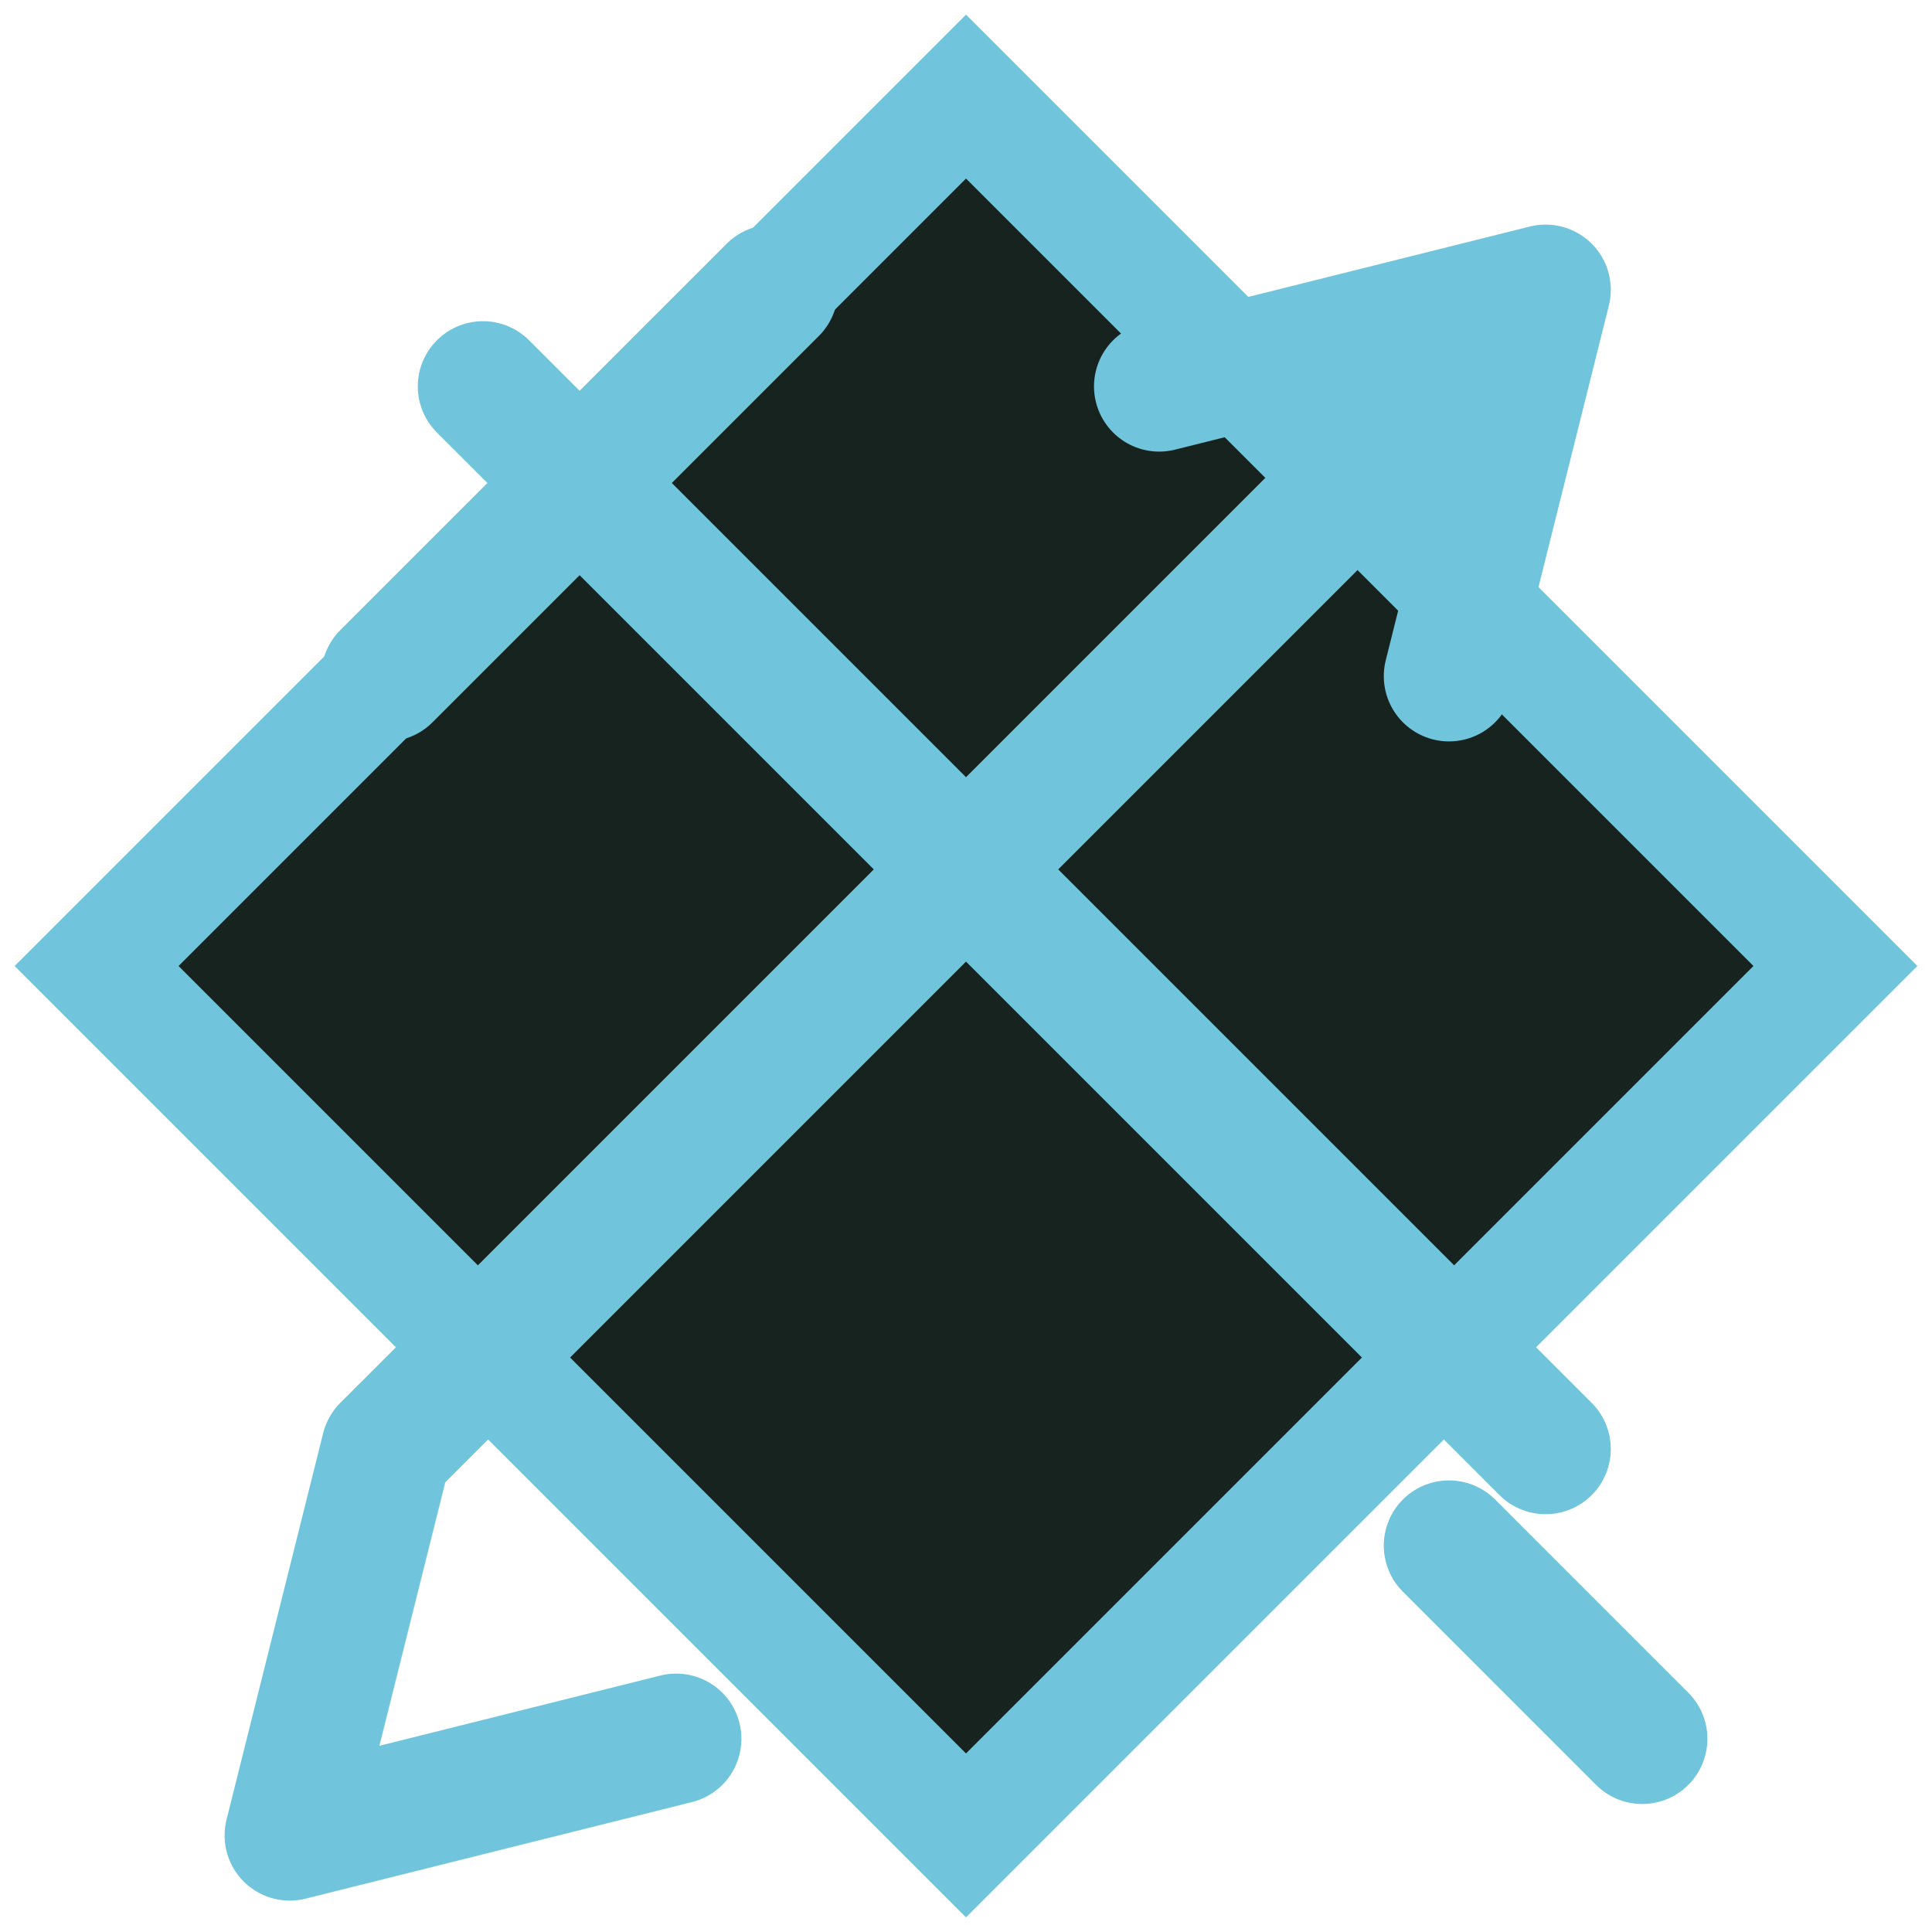
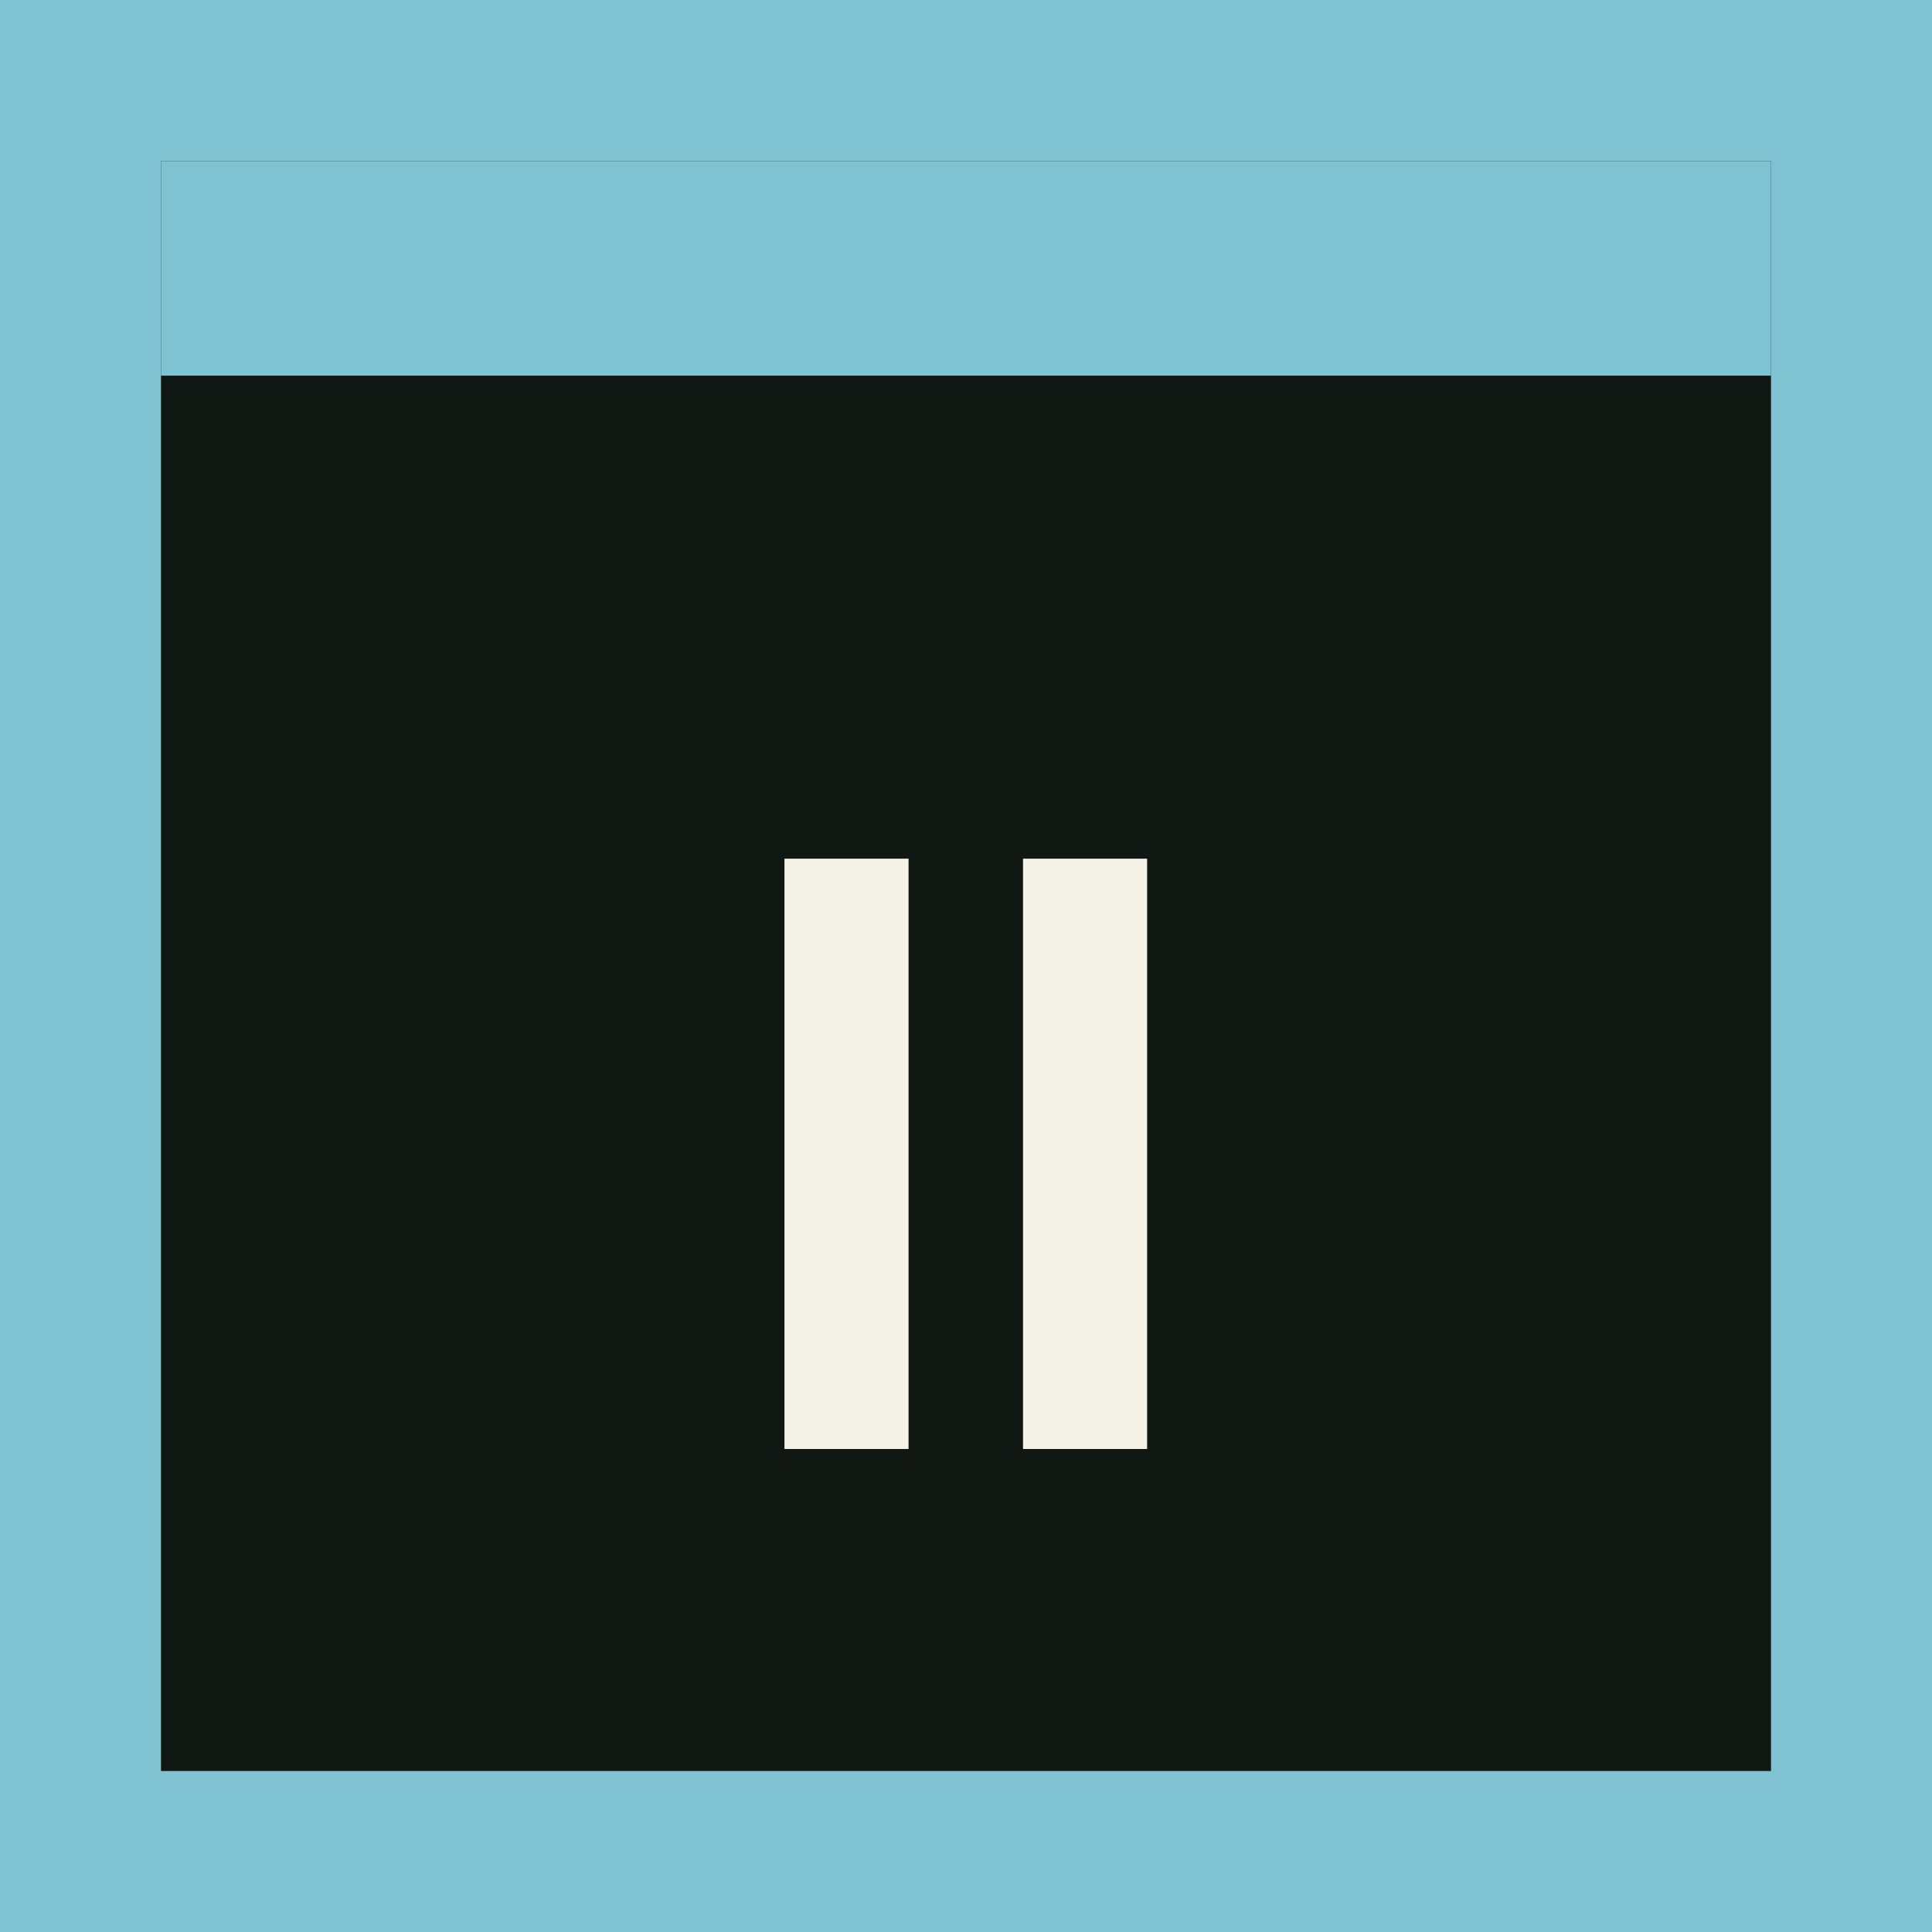
- <svg xmlns="http://www.w3.org/2000/svg" viewBox="0 0 20 20">
-   <path d="M10 1 19 10 10 19 1 10z" fill="#17231f" stroke="#70c5dc" stroke-width="1.2" />
-   <g fill="none" stroke="#70c5dc" stroke-width="1.35" stroke-linecap="round" stroke-linejoin="round">
-     <path d="m5 4 11 11m-8-12L4 7m11 9 2 2M15 4 4 15m8-11 4-1-1 4M4 15l-1 4 4-1" />
-   </g>
+ <svg xmlns="http://www.w3.org/2000/svg" viewBox="0 0 18 18">
+   <path d="M.75.75h16.5v16.5H.75z" fill="#111713" stroke="#7fc2d2" stroke-width="1.5" />
+   <path d="M1.5 1.5h15v2H1.5z" fill="#7fc2d2" />
+   <text x="9" y="13.5" text-anchor="middle" font-family="Arial,sans-serif" font-size="8" font-weight="800" fill="#f4f1e6">II</text>
</svg>
